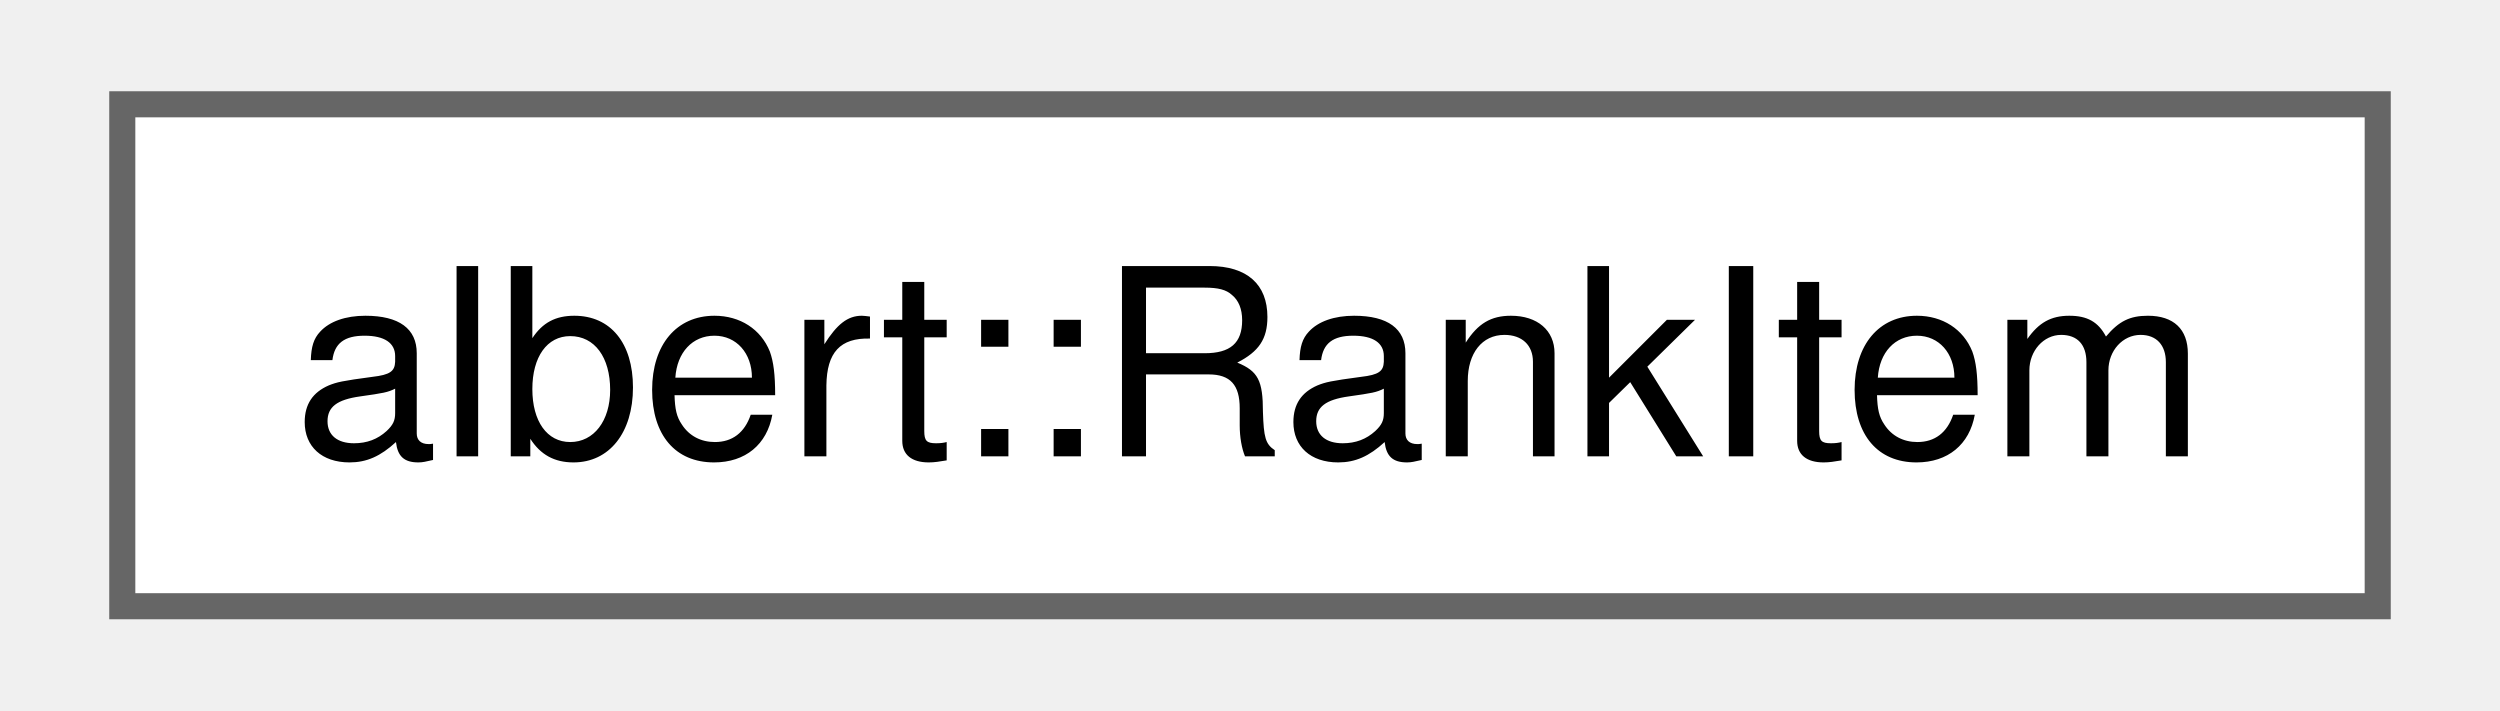
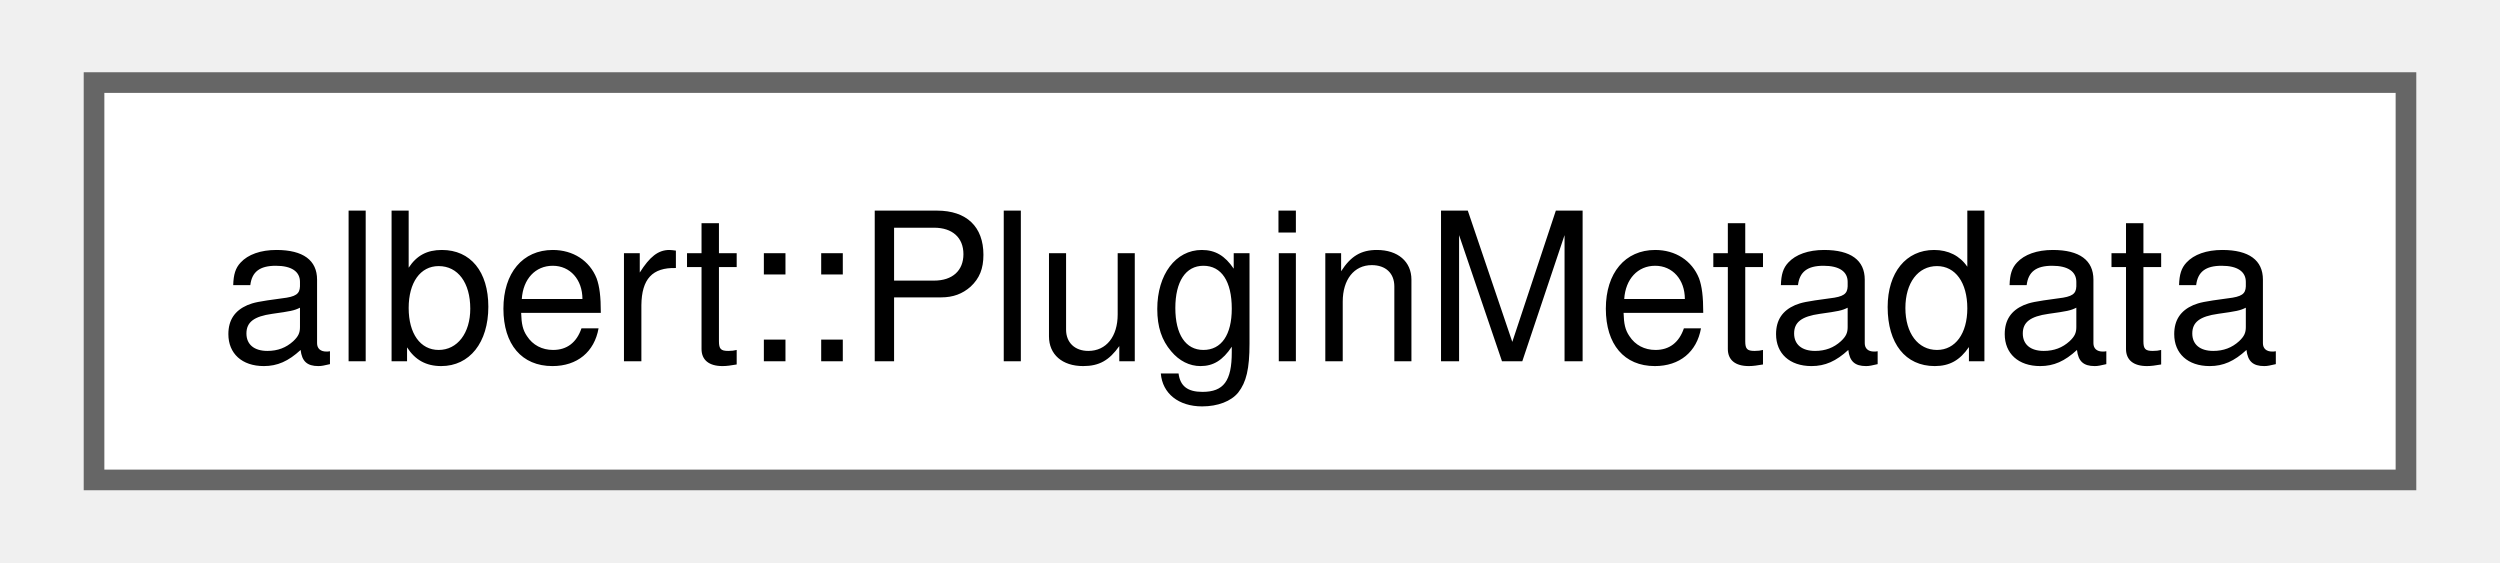
- <svg xmlns="http://www.w3.org/2000/svg" xmlns:xlink="http://www.w3.org/1999/xlink" width="95pt" height="27pt" viewBox="0.00 0.00 94.50 27.25">
+ <svg xmlns="http://www.w3.org/2000/svg" xmlns:xlink="http://www.w3.org/1999/xlink" width="120pt" height="27pt" viewBox="0.00 0.00 120.00 27.25">
  <g id="graph0" class="graph" transform="scale(1 1) rotate(0) translate(4 23.25)">
    <g id="Node000000" class="node">
      <g id="a_Node000000">
-         <a xlink:href="classalbert_1_1RankItem.html" target="_top" xlink:title="An Item with a score.">
-           <polygon fill="white" stroke="#666666" points="86.5,-19.25 0,-19.25 0,0 86.5,0 86.5,-19.25" />
-           <text text-anchor="middle" x="43.25" y="-5.75" font-family="Helvetica,sans-Serif" font-size="10.00">albert::RankItem</text>
+         <a xlink:href="classalbert_1_1PluginMetadata.html" target="_top" xlink:title="Common plugin metadata.">
+           <polygon fill="white" stroke="#666666" points="112,-19.25 0,-19.25 0,0 112,0 112,-19.25" />
+           <text text-anchor="middle" x="56" y="-5.75" font-family="Helvetica,sans-Serif" font-size="10.00">albert::PluginMetadata</text>
        </a>
      </g>
    </g>
  </g>
</svg>
